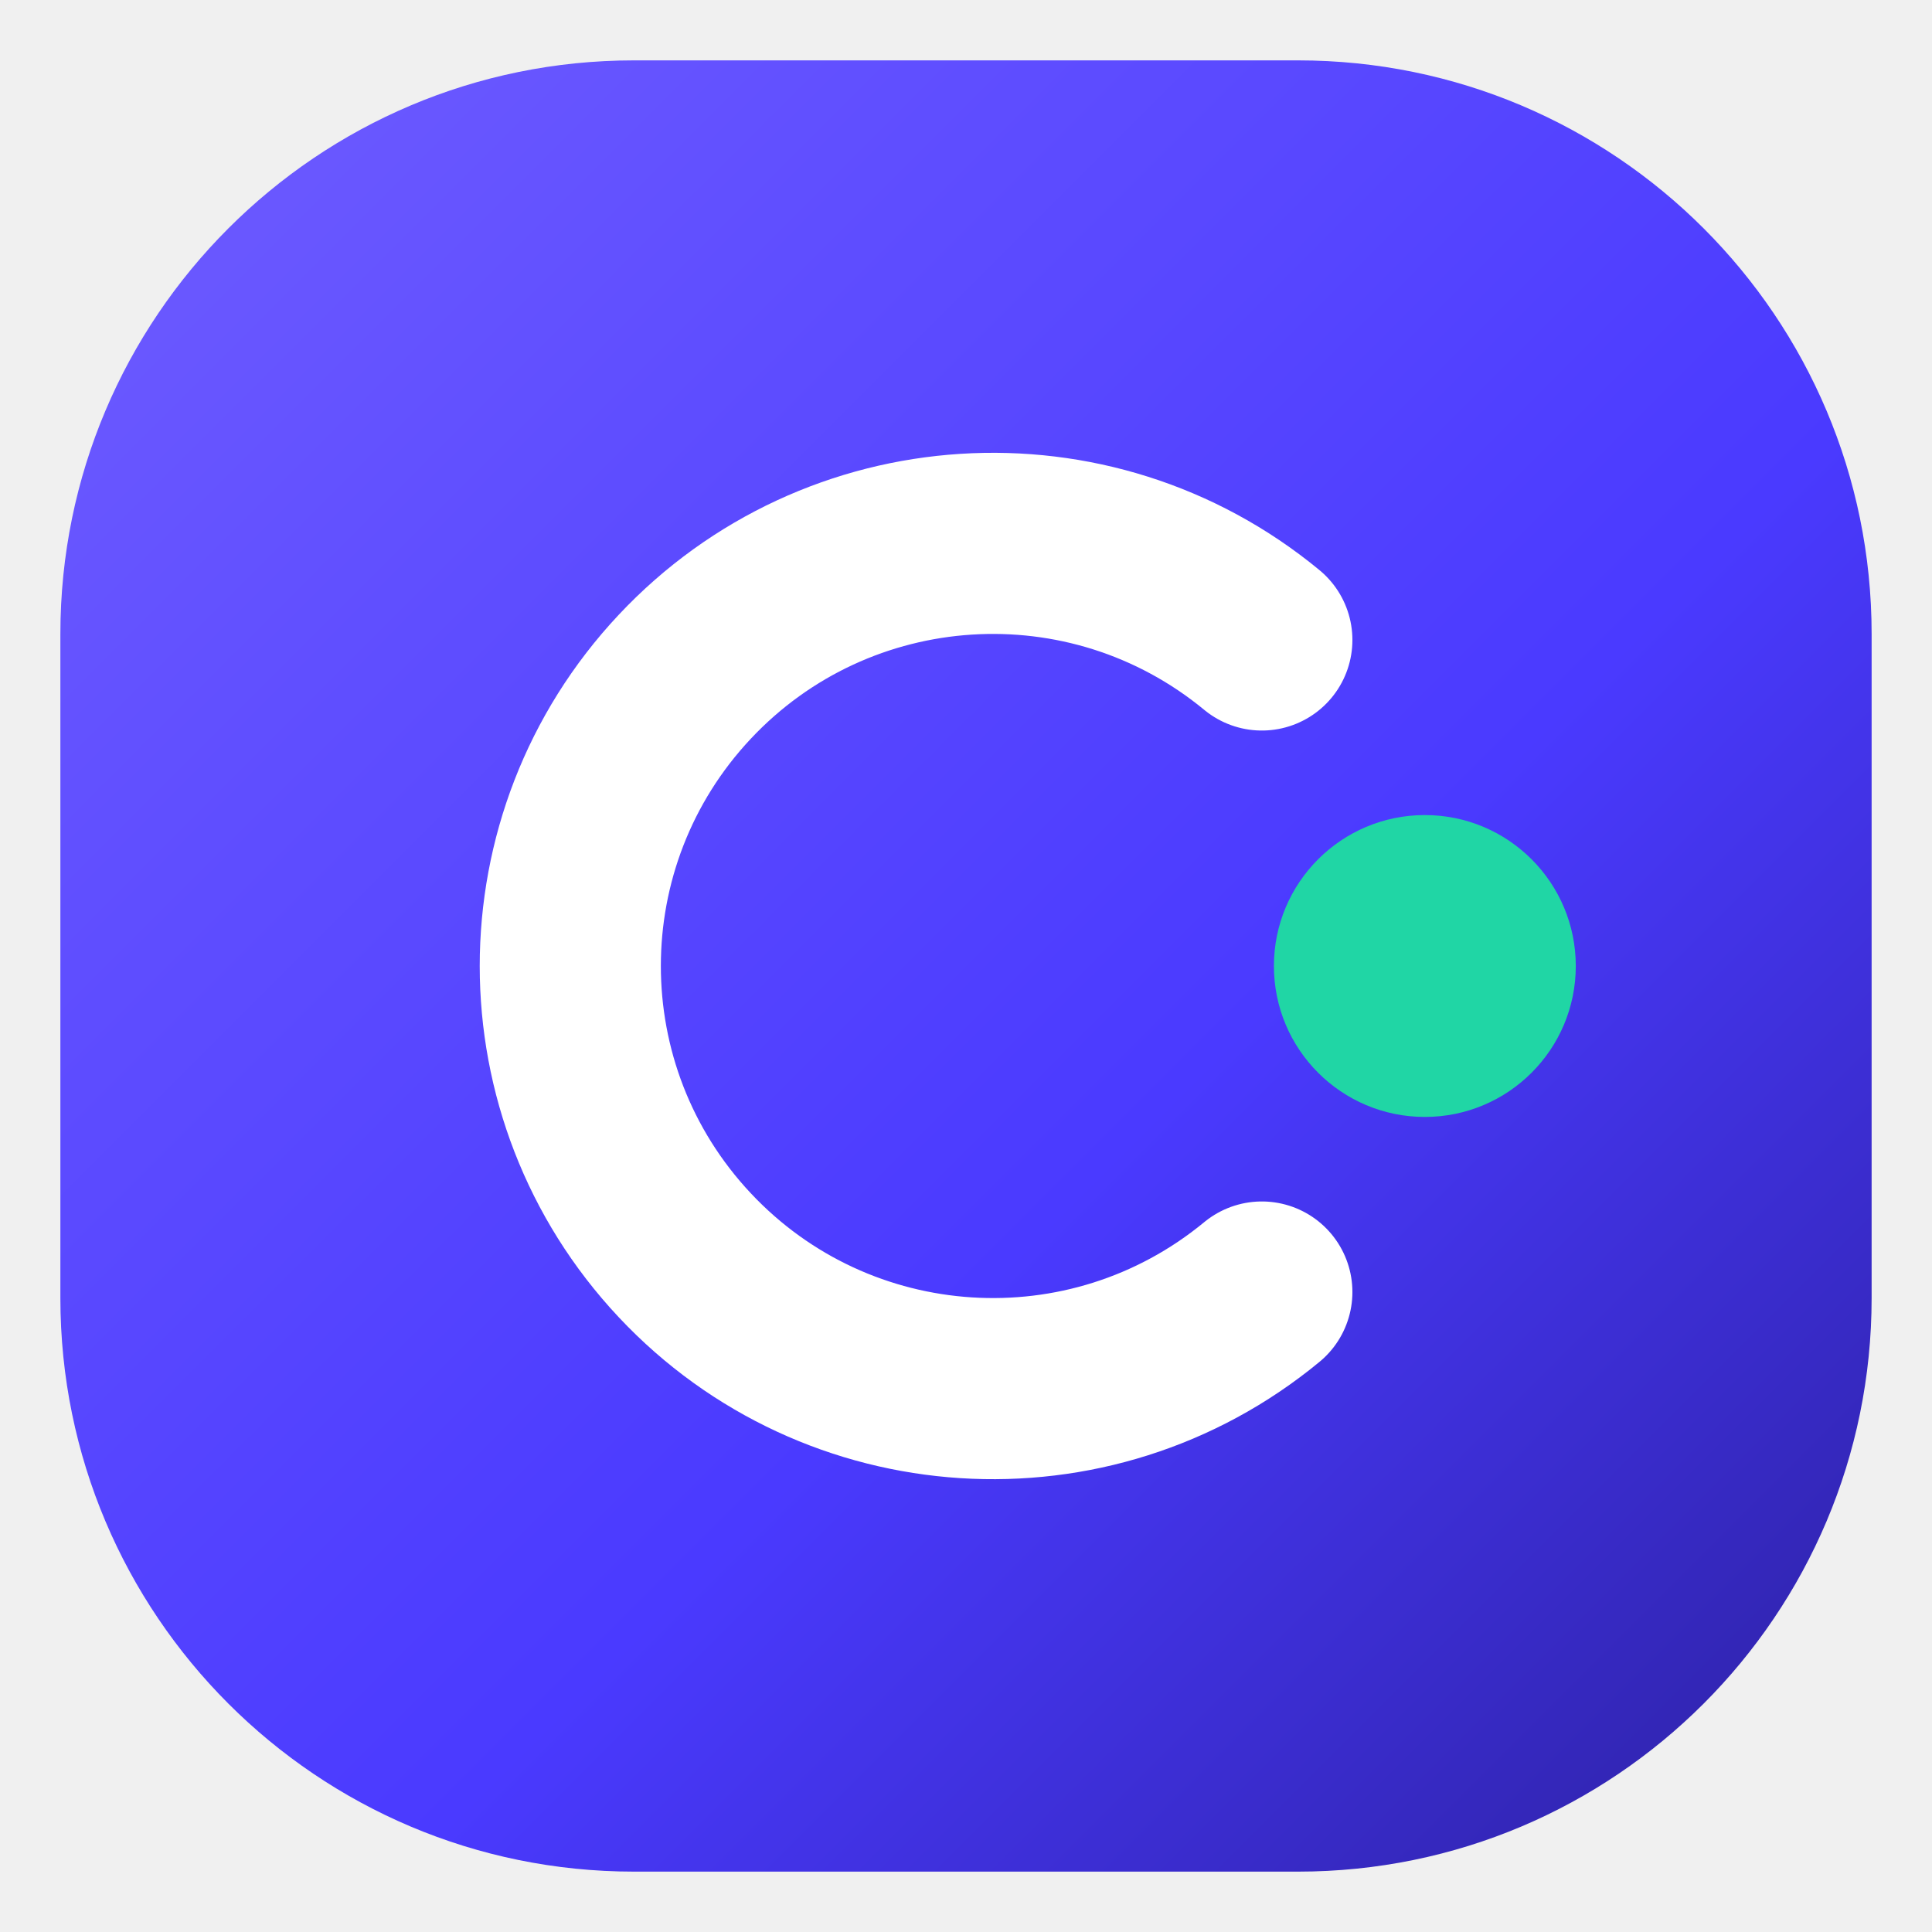
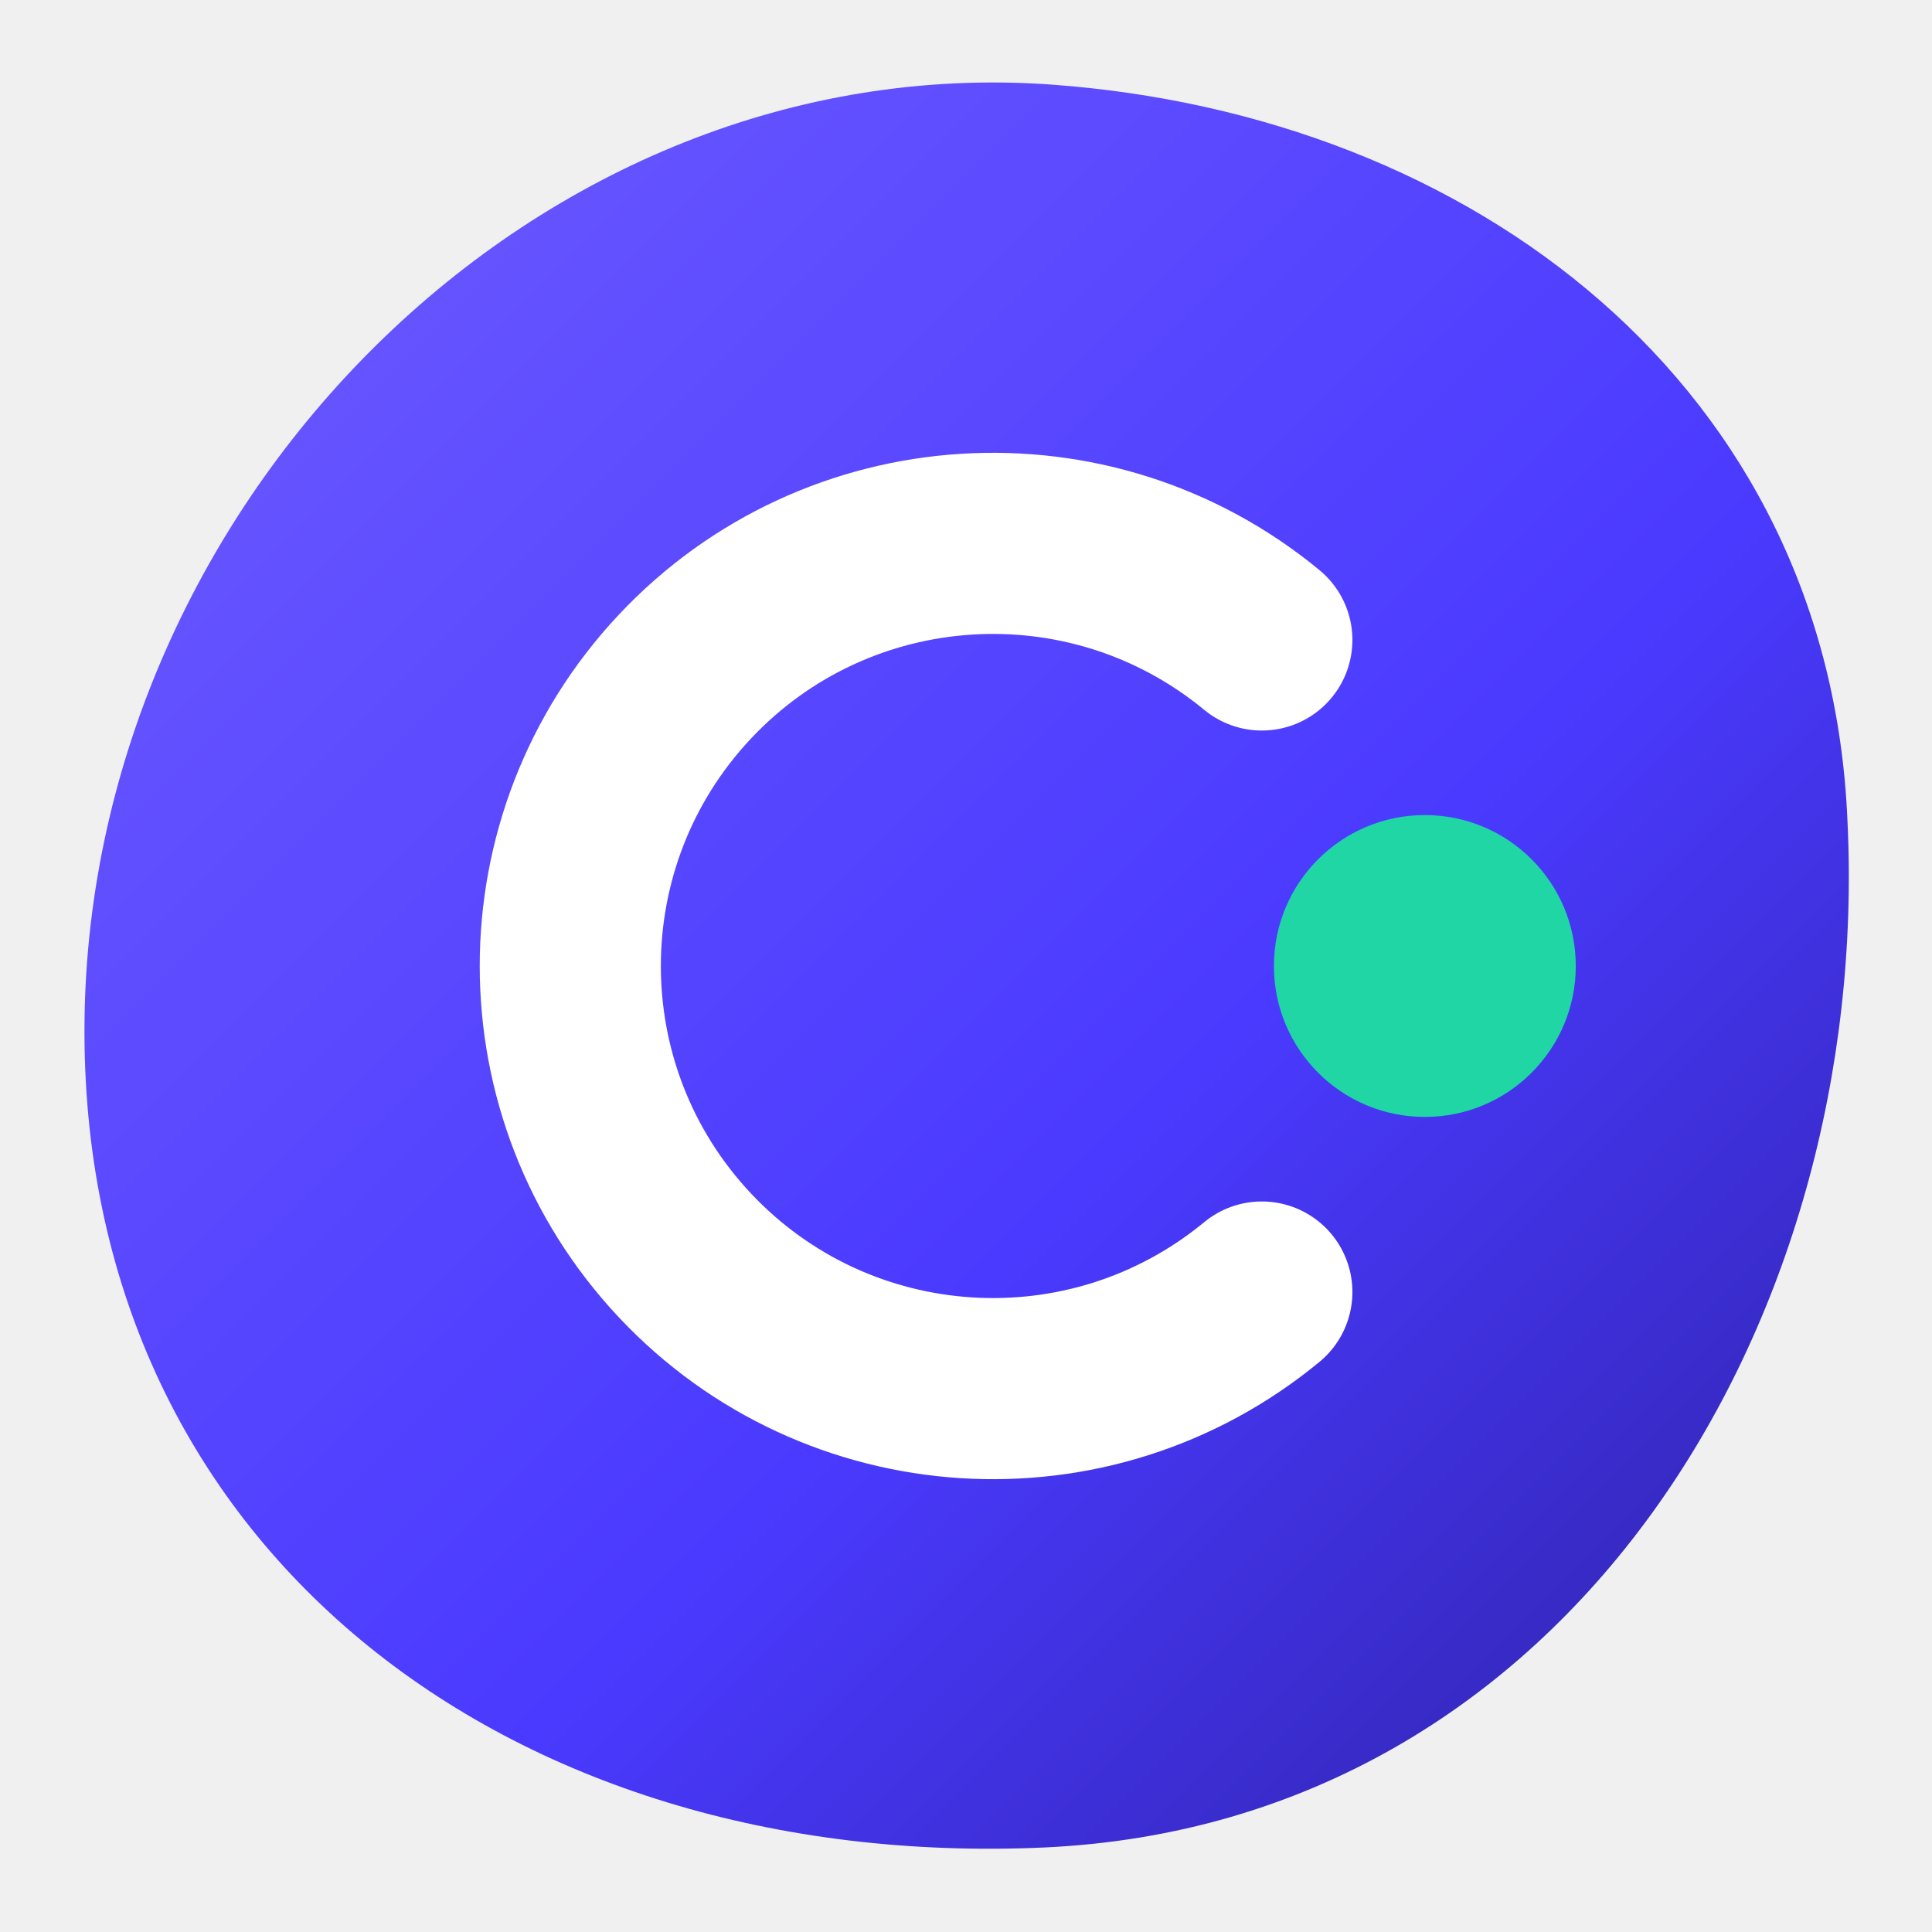
<svg xmlns="http://www.w3.org/2000/svg" viewBox="0 0 32 32">
  <defs>
    <linearGradient id="g" x1="2" y1="2" x2="30" y2="30" gradientUnits="userSpaceOnUse">
      <stop stop-color="#6d5bff" />
      <stop offset=".6" stop-color="#4a3aff" />
      <stop offset="1" stop-color="#2e22a8" />
    </linearGradient>
  </defs>
-   <rect x="1" y="1" width="30" height="30" rx="9.5" fill="url(#g)" />
+   <path d="M17.4 1.4c7 .5 12.9 5 13.2 12.2.4 8.3-4.6 16.6-13.3 17-8.9.4-16-5-15.9-13.7C1.5 8.3 8.9.8 17.4 1.4Z" fill="url(#g)" />
  <path d="M20.9 10.6A7 7 0 1 0 20.9 21.4" fill="none" stroke="#fff" stroke-width="3" stroke-linecap="round" />
  <circle cx="23.6" cy="16" r="2.5" fill="#20d6a5" />
</svg>
